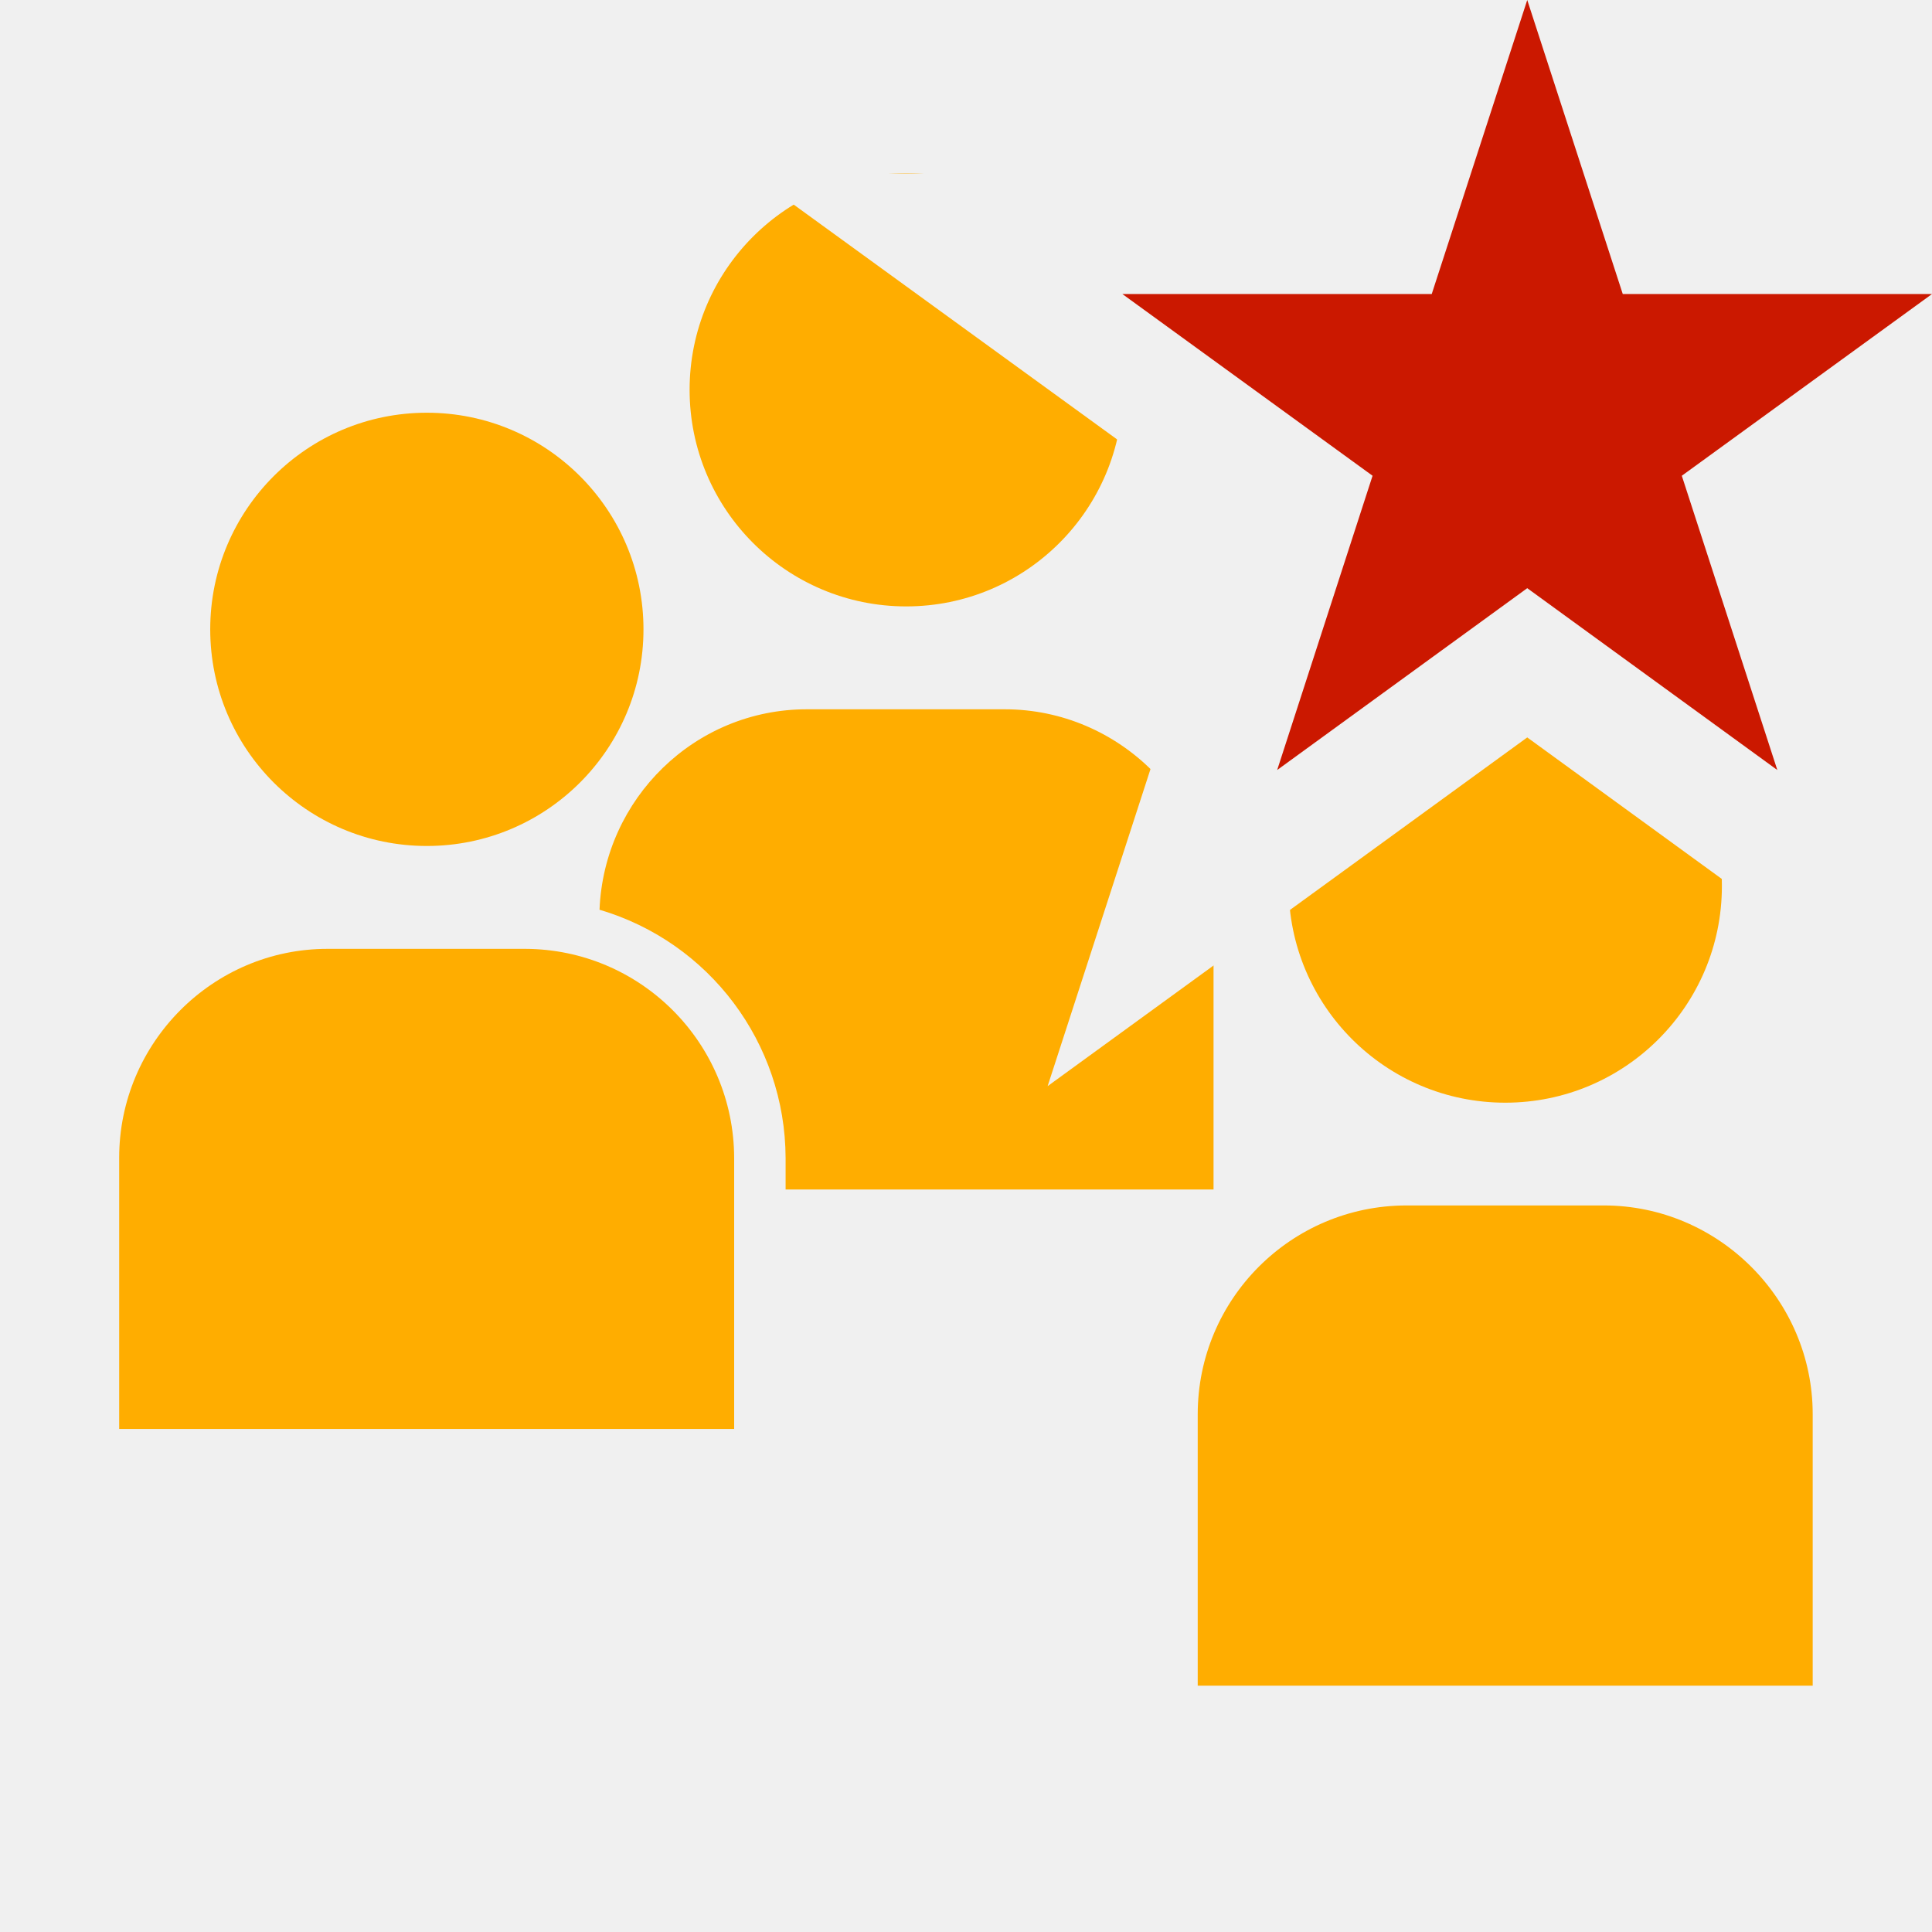
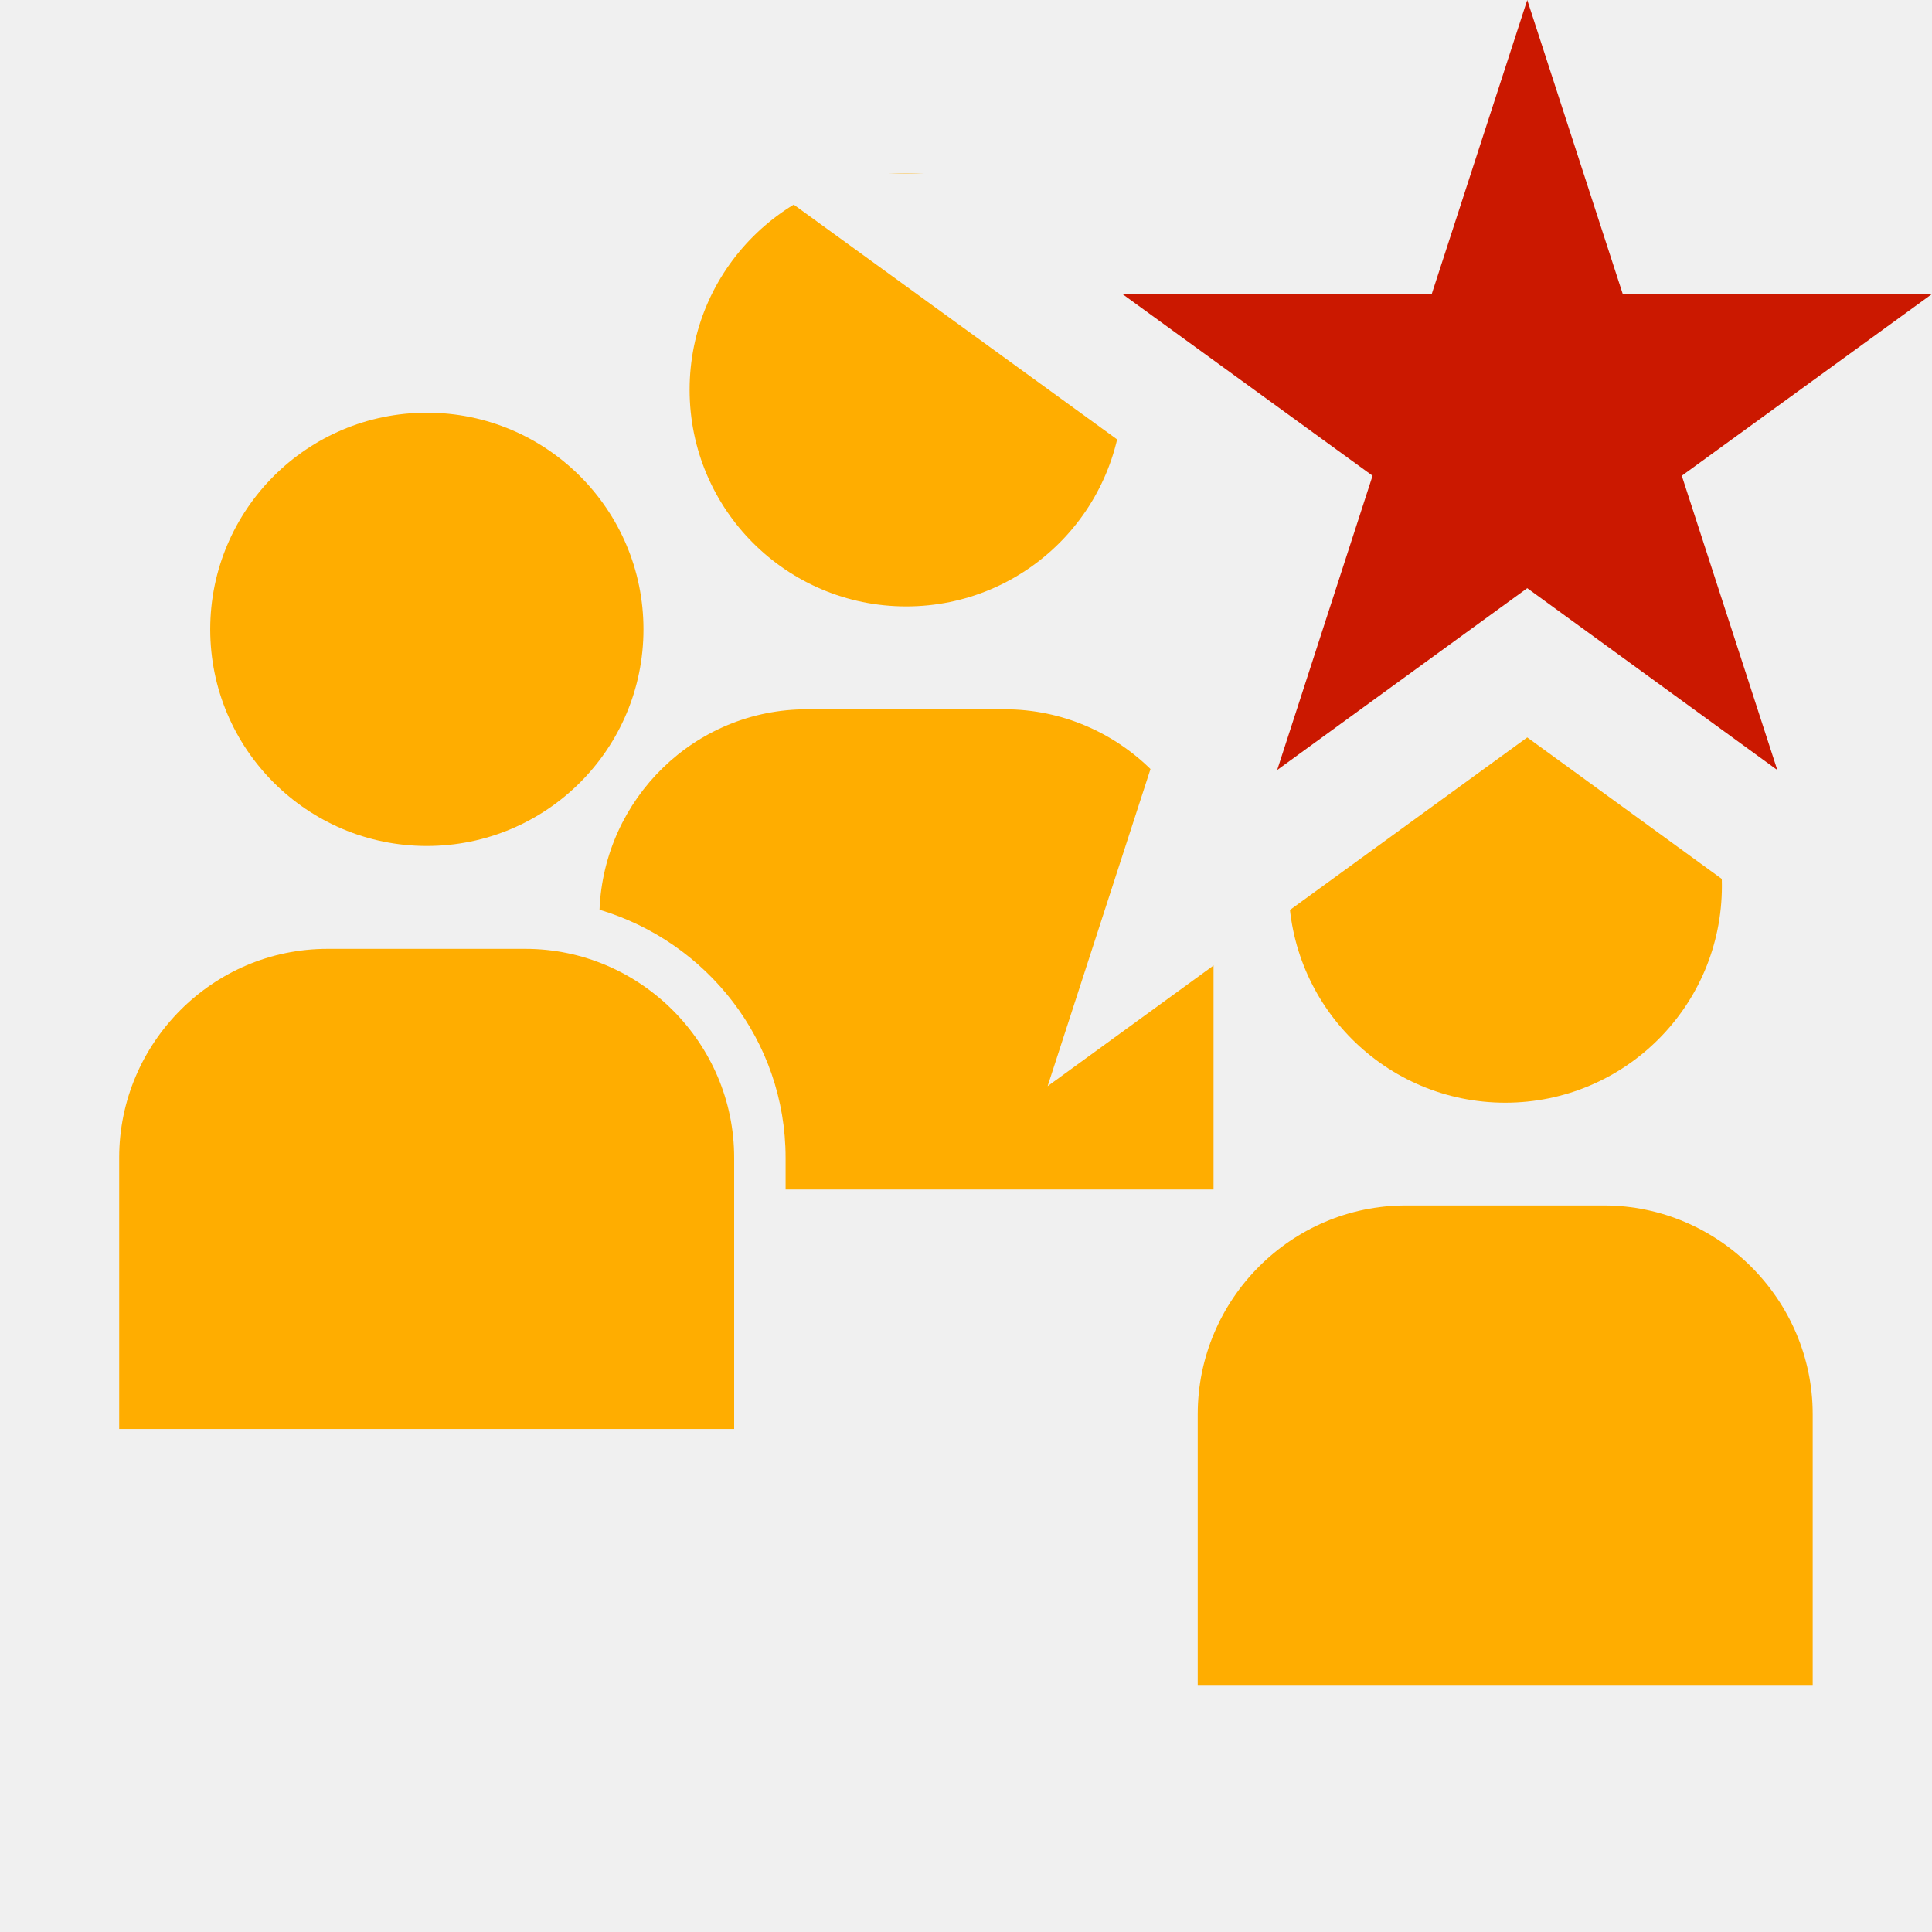
- <svg xmlns="http://www.w3.org/2000/svg" width="16" height="16" viewBox="0 0 16 16" shape-rendering="geometricPrecision" fill="#ffad00">
+ <svg xmlns="http://www.w3.org/2000/svg" width="16px" height="16px" viewBox="0 0 16 16" shape-rendering="geometricPrecision" fill="#ffad00">
  <defs>
-     <mask id="a">
+     <mask id="new-path">
      <rect fill="#fff" width="100%" height="100%" />
-       <path fill="#000" d="M19.079 1.436h-4.914l-1.516-4.674-1.519 4.674H6.217l3.975 2.886-1.516 4.673 3.972-2.888 3.972 2.889-1.516-4.674z" />
+       <polygon points="19.079,1.436 14.165,1.436 12.649,-3.238 11.13,1.436 6.217,1.436 10.192,4.322 8.676,8.995 12.648,6.107 16.62,8.996 15.104,4.322 " fill="#000" />
    </mask>
  </defs>
-   <path fill="#cb1800" d="M13.928 3.94L16 2.435h-2.561L12.648 0l-.791 2.435H9.295l2.072 1.505-.79 2.437 2.071-1.506 2.071 1.506z" />
-   <g mask="url(#a)">
+   <polygon points="13.928,3.94 16,2.435 13.439,2.435 12.648,0 11.857,2.435 9.295,2.435 11.367,3.94 10.577,6.377 12.648,4.871 14.719,6.377 " fill="#cb1800" />
+   <g mask="url(#new-path)">
    <circle cx="3.535" cy="5.212" r="1.794" />
-     <path d="M4.351 7.858H2.712c-.951 0-1.725.779-1.725 1.73v2.246H6.08V9.589a1.736 1.736 0 0 0-1.729-1.731z" />
+     <path d="M4.351,7.858H2.712c-0.951,0-1.725,0.779-1.725,1.73v2.246h5.093V9.589 C6.081,8.638,5.301,7.858,4.351,7.858z" />
    <circle cx="12.466" cy="7.338" r="1.794" />
-     <path d="M13.282 9.983h-1.639a1.73 1.73 0 0 0-1.724 1.729v2.248h5.093v-2.248c0-.949-.779-1.729-1.73-1.729z" />
+     <path d="M13.282,9.983h-1.639c-0.951,0-1.724,0.779-1.724,1.729v2.248h5.093v-2.248 C15.012,10.763,14.233,9.983,13.282,9.983z" />
    <circle cx="7.505" cy="3.228" r="1.794" />
-     <path d="M10.05 9.851V7.603c0-.949-.778-1.729-1.73-1.729H6.682c-.928 0-1.68.74-1.717 1.66a2.15 2.15 0 0 1 1.541 2.055v.262h3.544z" />
+     <path d="M10.05,9.851V7.603c0-0.949-0.778-1.729-1.73-1.729H6.682c-0.928,0-1.68,0.74-1.717,1.66 C5.853,7.8,6.506,8.614,6.506,9.589v0.262H10.05z" />
  </g>
</svg>
